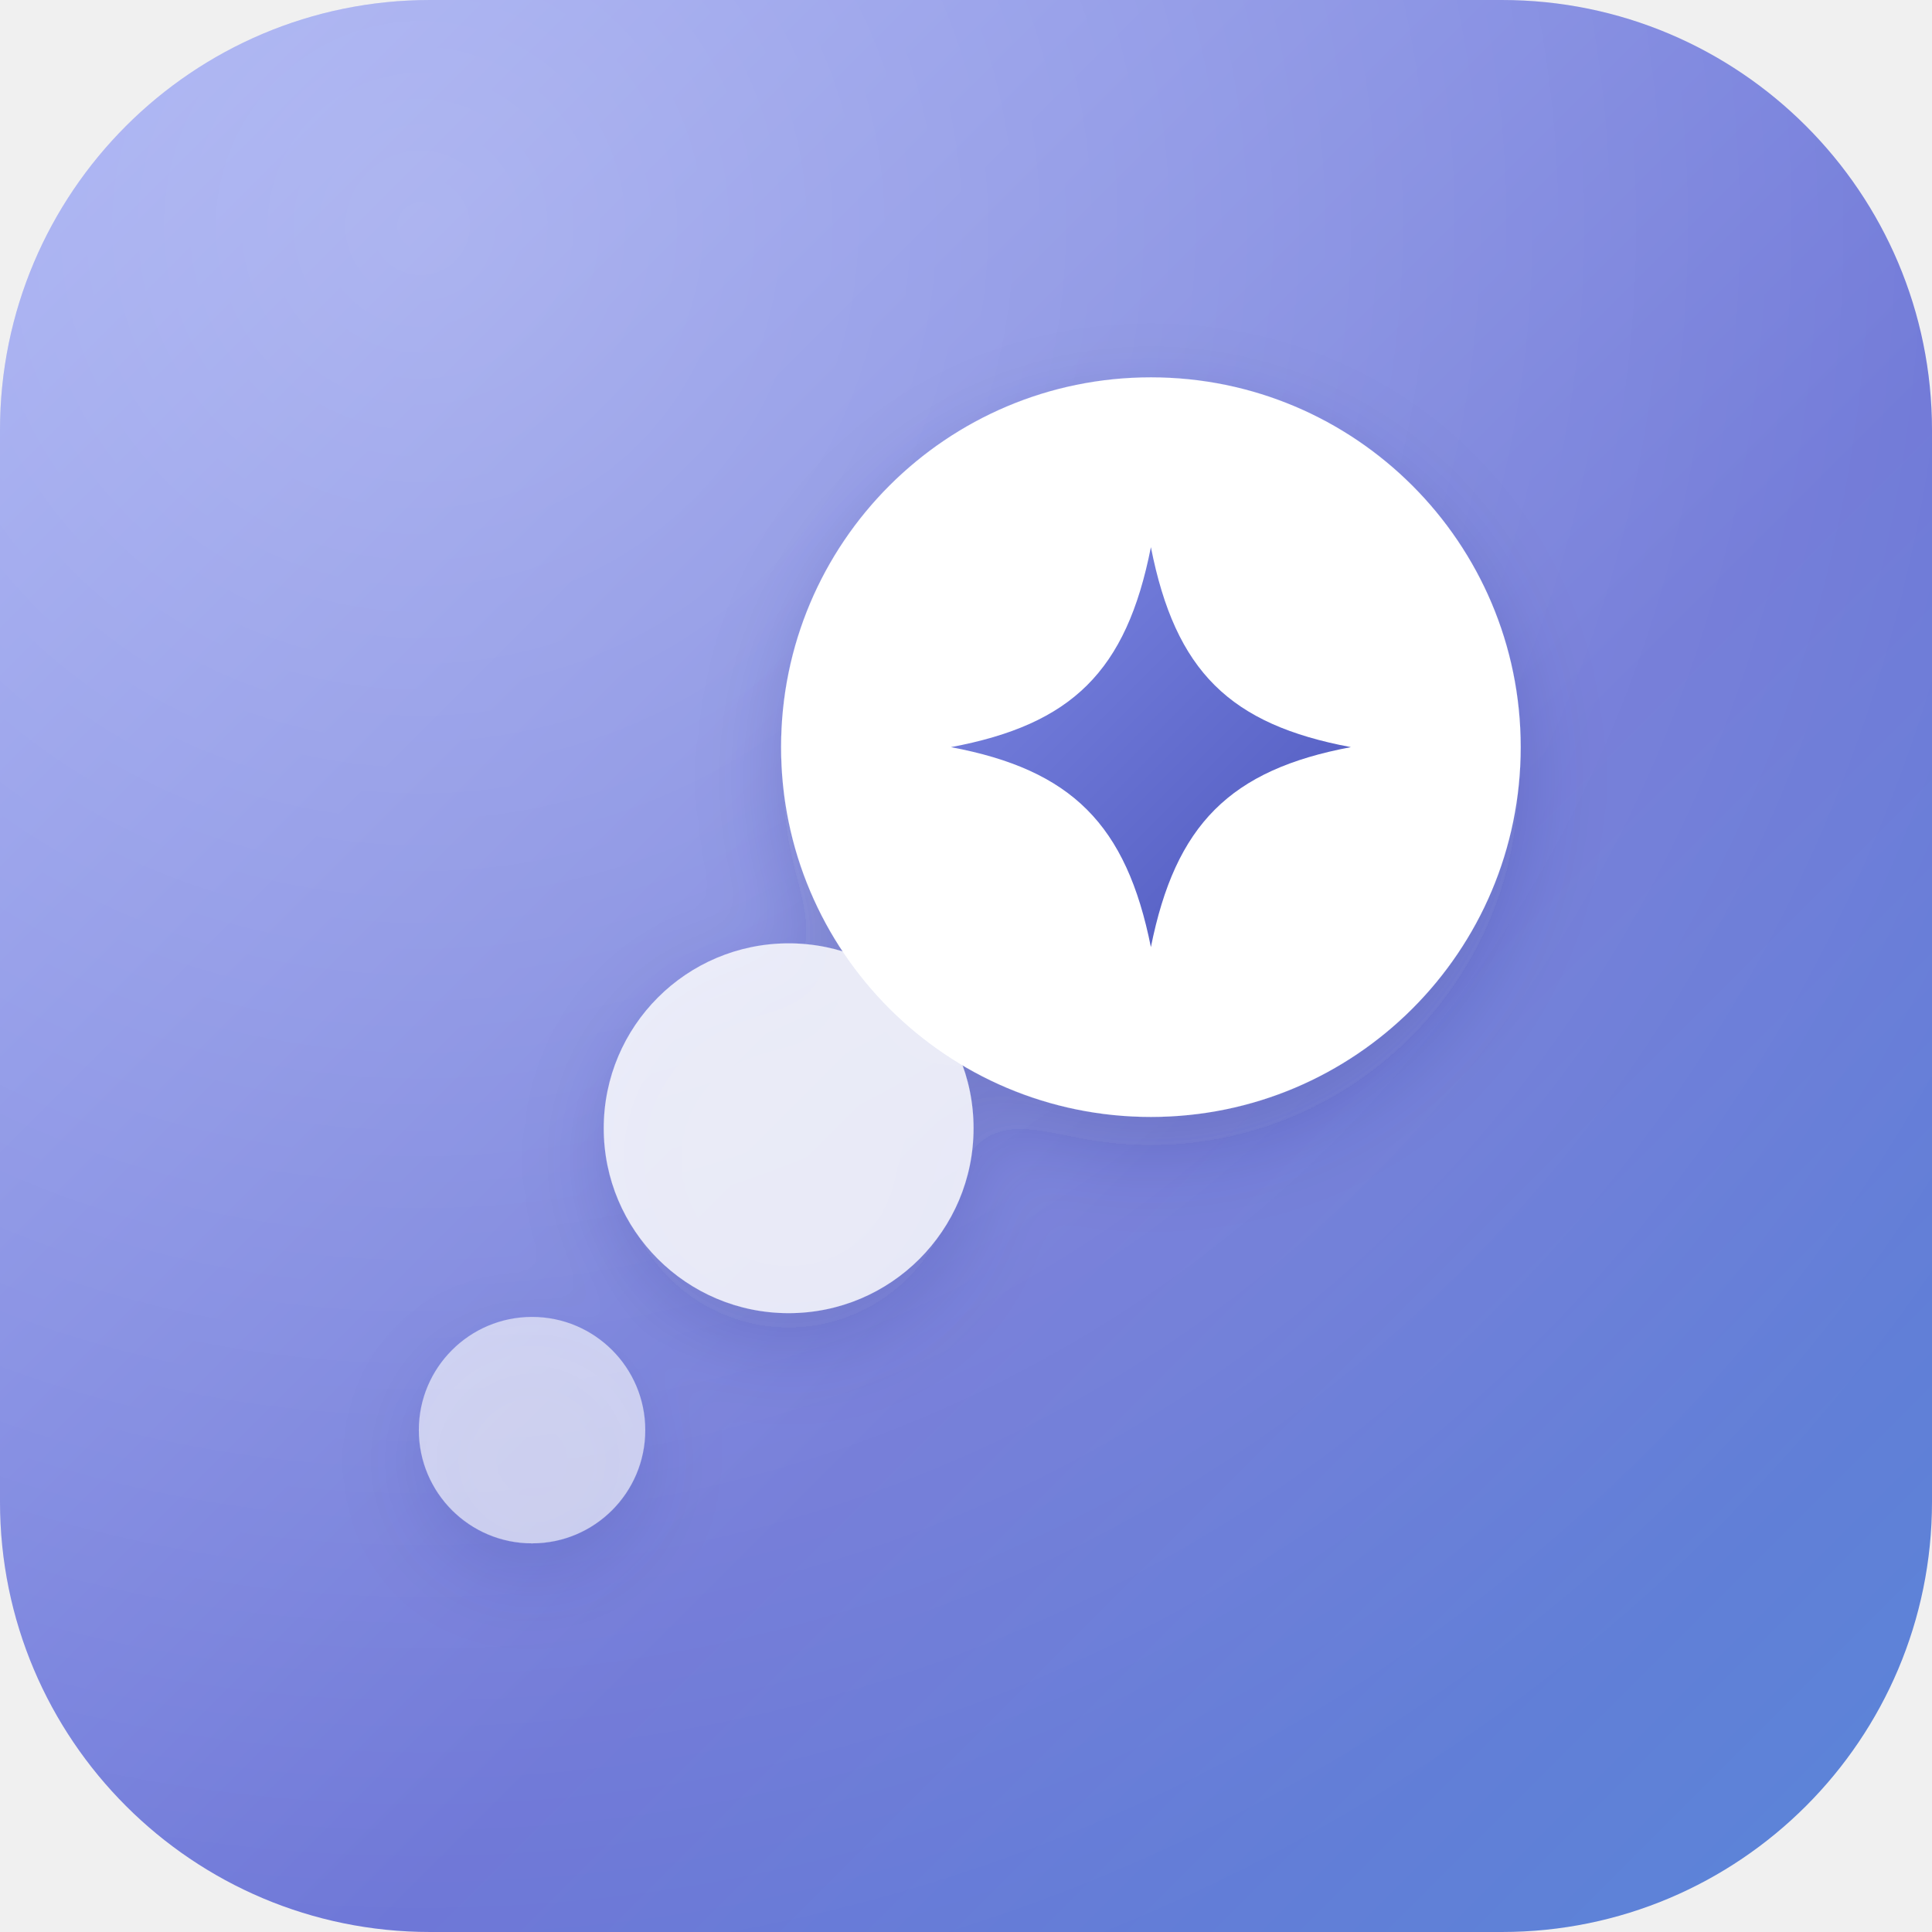
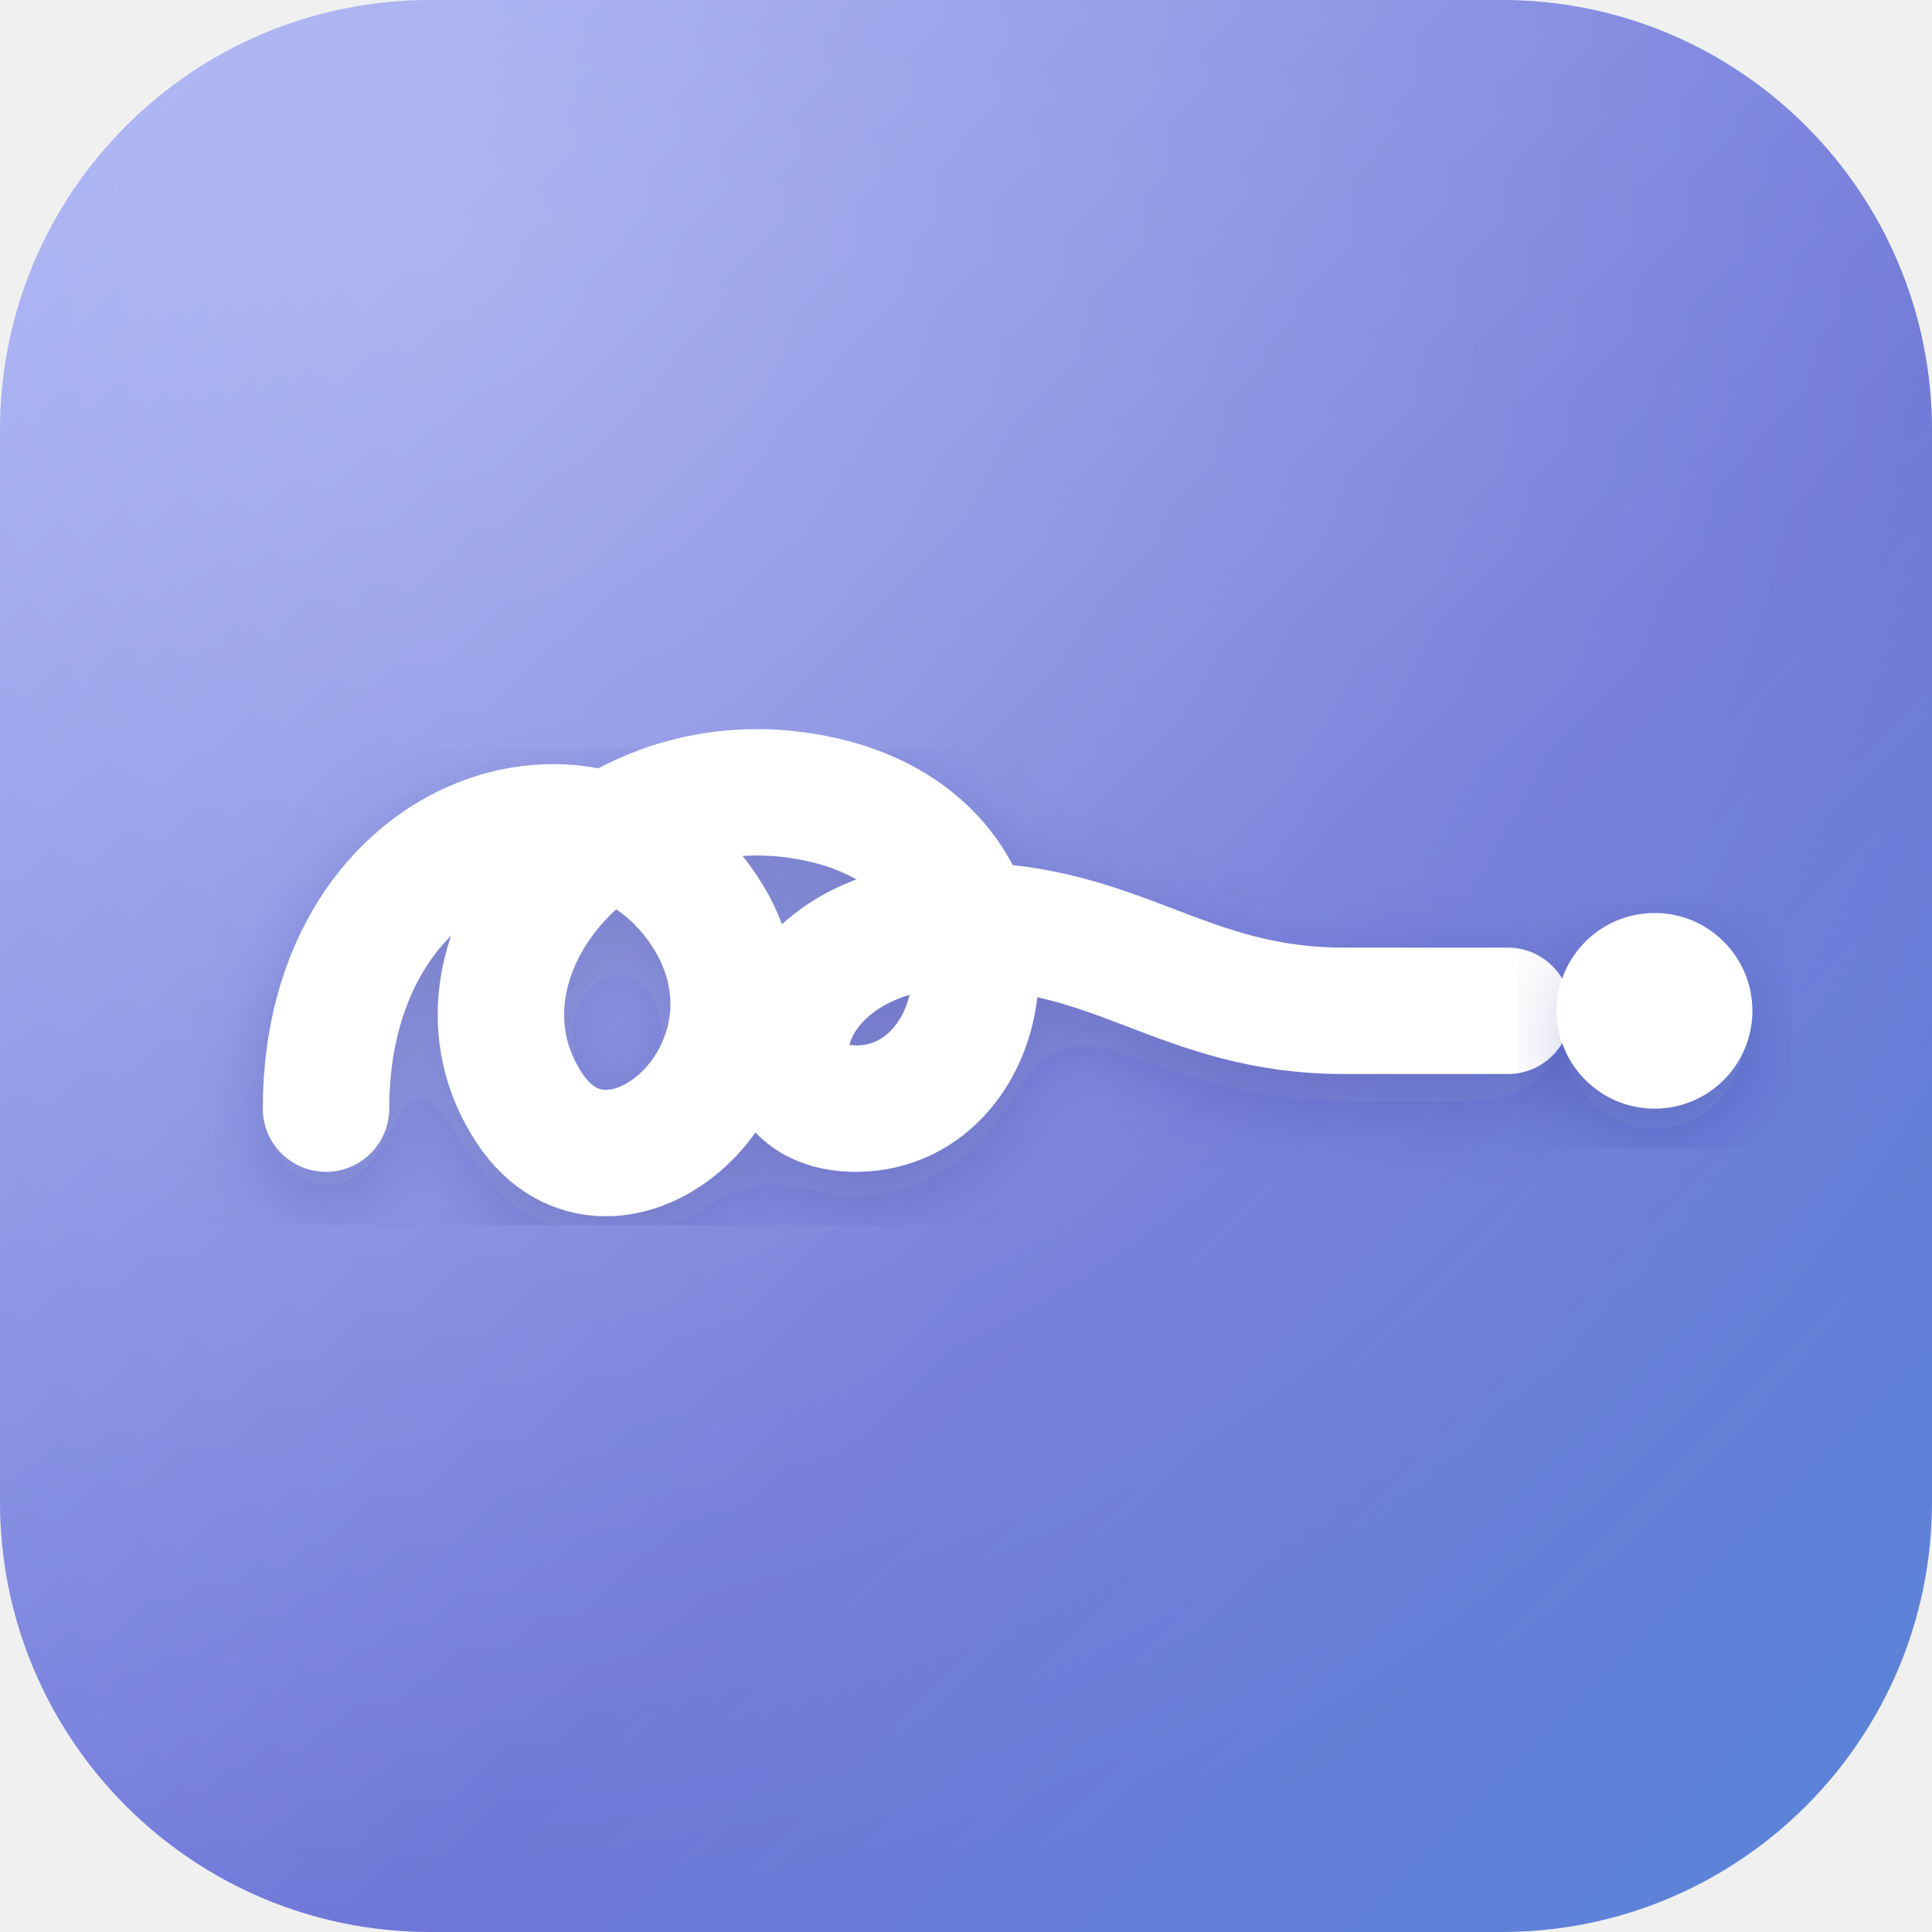
<svg xmlns="http://www.w3.org/2000/svg" viewBox="0 0 1024 1024">
  <defs>
    <linearGradient id="bg" x1="0" y1="0" x2="1" y2="1">
      <stop offset="0" stop-color="#9AA5F2" />
      <stop offset=".6" stop-color="#6B74D6" />
      <stop offset="1" stop-color="#5A86D8" />
    </linearGradient>
    <radialGradient id="glow" cx="0.22" cy="0.12" r="0.95">
      <stop offset="0" stop-color="#fff" stop-opacity=".28" />
      <stop offset="1" stop-color="#fff" stop-opacity="0" />
    </radialGradient>
    <linearGradient id="ink" x1="0" y1="0" x2="1" y2="1">
      <stop offset="0" stop-color="#7C86E2" />
      <stop offset="1" stop-color="#4E58BE" />
    </linearGradient>
    <filter id="sh" x="-20%" y="-20%" width="140%" height="140%">
-       <feDropShadow dx="0" dy="16" stdDeviation="22" flood-color="#2a3170" flood-opacity=".18" />
+       <feDropShadow dx="0" dy="14" stdDeviation="20" flood-color="#2a3170" flood-opacity=".2" />
    </filter>
  </defs>
  <rect width="1024" height="1024" rx="228" fill="url(#bg)" />
  <rect width="1024" height="1024" rx="228" fill="url(#glow)" />
-   <g filter="url(#sh)">
-     <circle cx="282" cy="758" r="60" fill="#fff" opacity=".6" />
-     <circle cx="418" cy="598" r="98" fill="#fff" opacity=".82" />
-     <circle cx="610" cy="396" r="196" fill="#fff" />
+   <g transform="translate(540 512) scale(1.08) translate(-530 -490)">
+     <g filter="url(#sh)" fill="none" stroke="#fff" stroke-width="62" stroke-linecap="round" stroke-linejoin="round">
+       <path d="M190 560 C190 420 330 380 380 470 C420 545 330 620 290 560 C240 485 330 380 440 410 C540 438 520 560 450 560 C390 560 410 470 500 470 C580 470 610 512 690 512 L770 512" />
+     </g>
+     <circle cx="842" cy="512" r="48" fill="#fff" filter="url(#sh)" />
  </g>
-   <path d="M610 290c13 66 42 94 106 106-64 12-93 41-106 106-13-65-42-94-106-106 64-12 93-40 106-106z" fill="url(#ink)" />
</svg>
